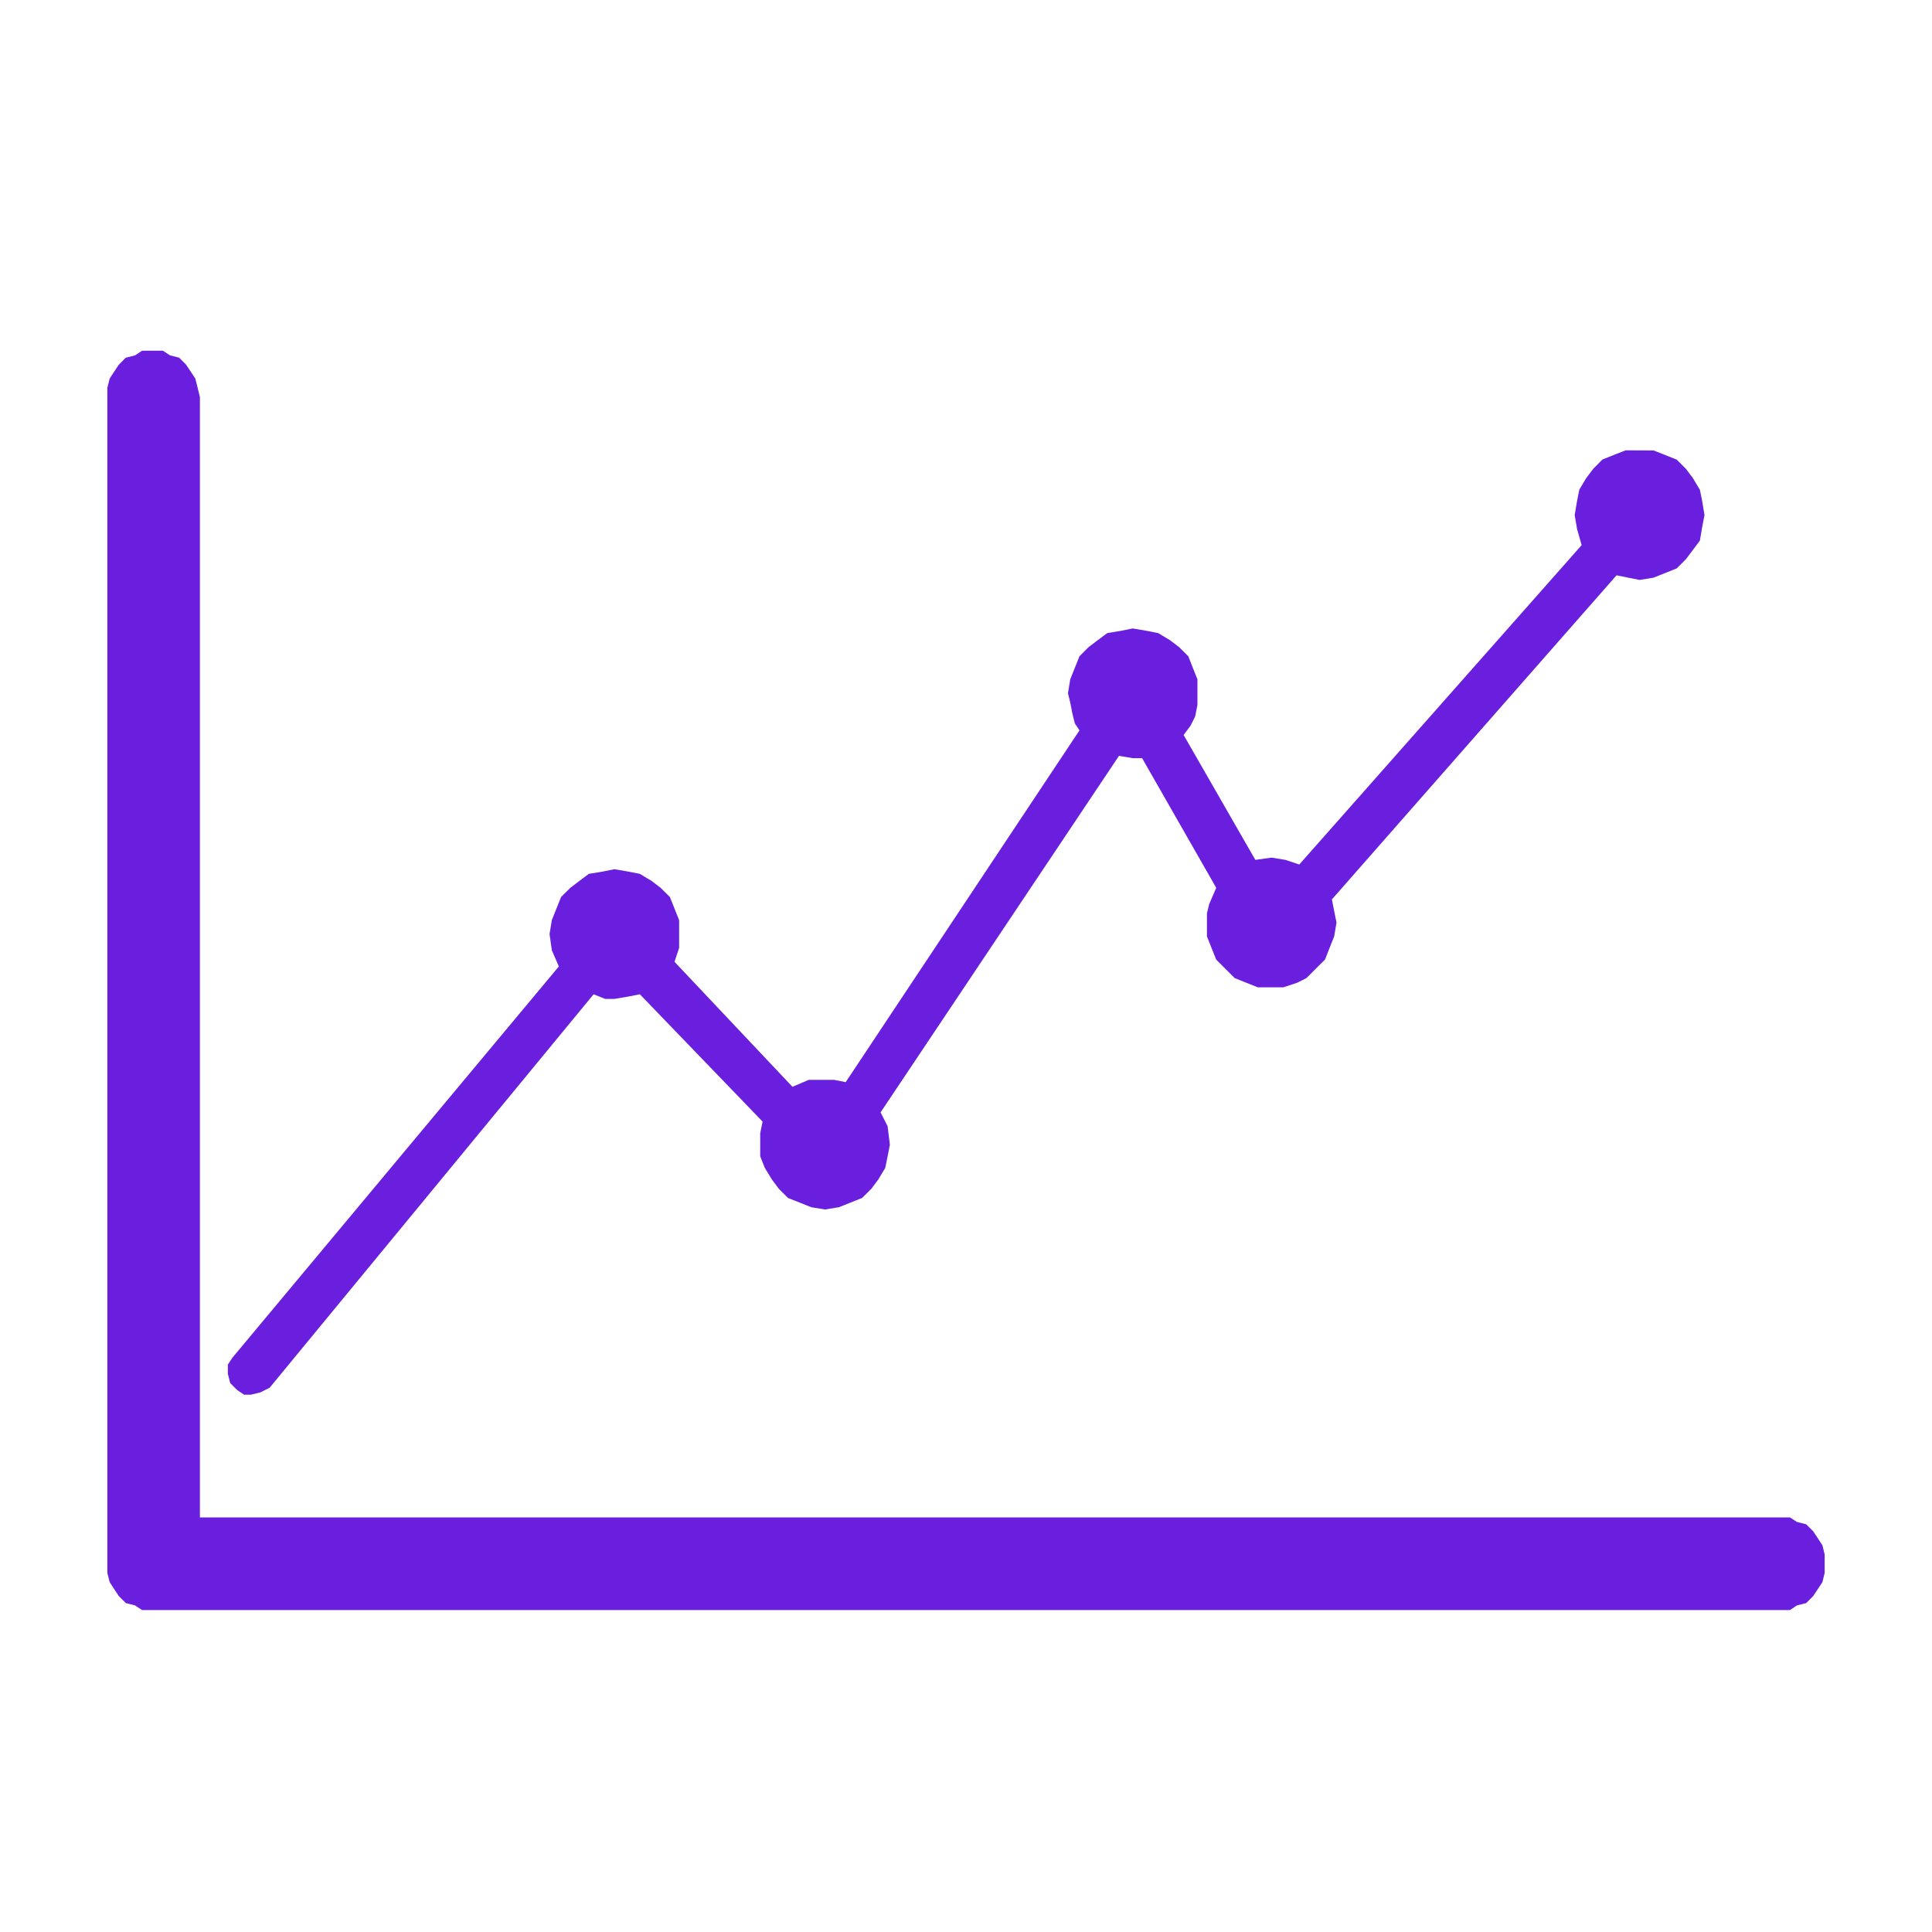
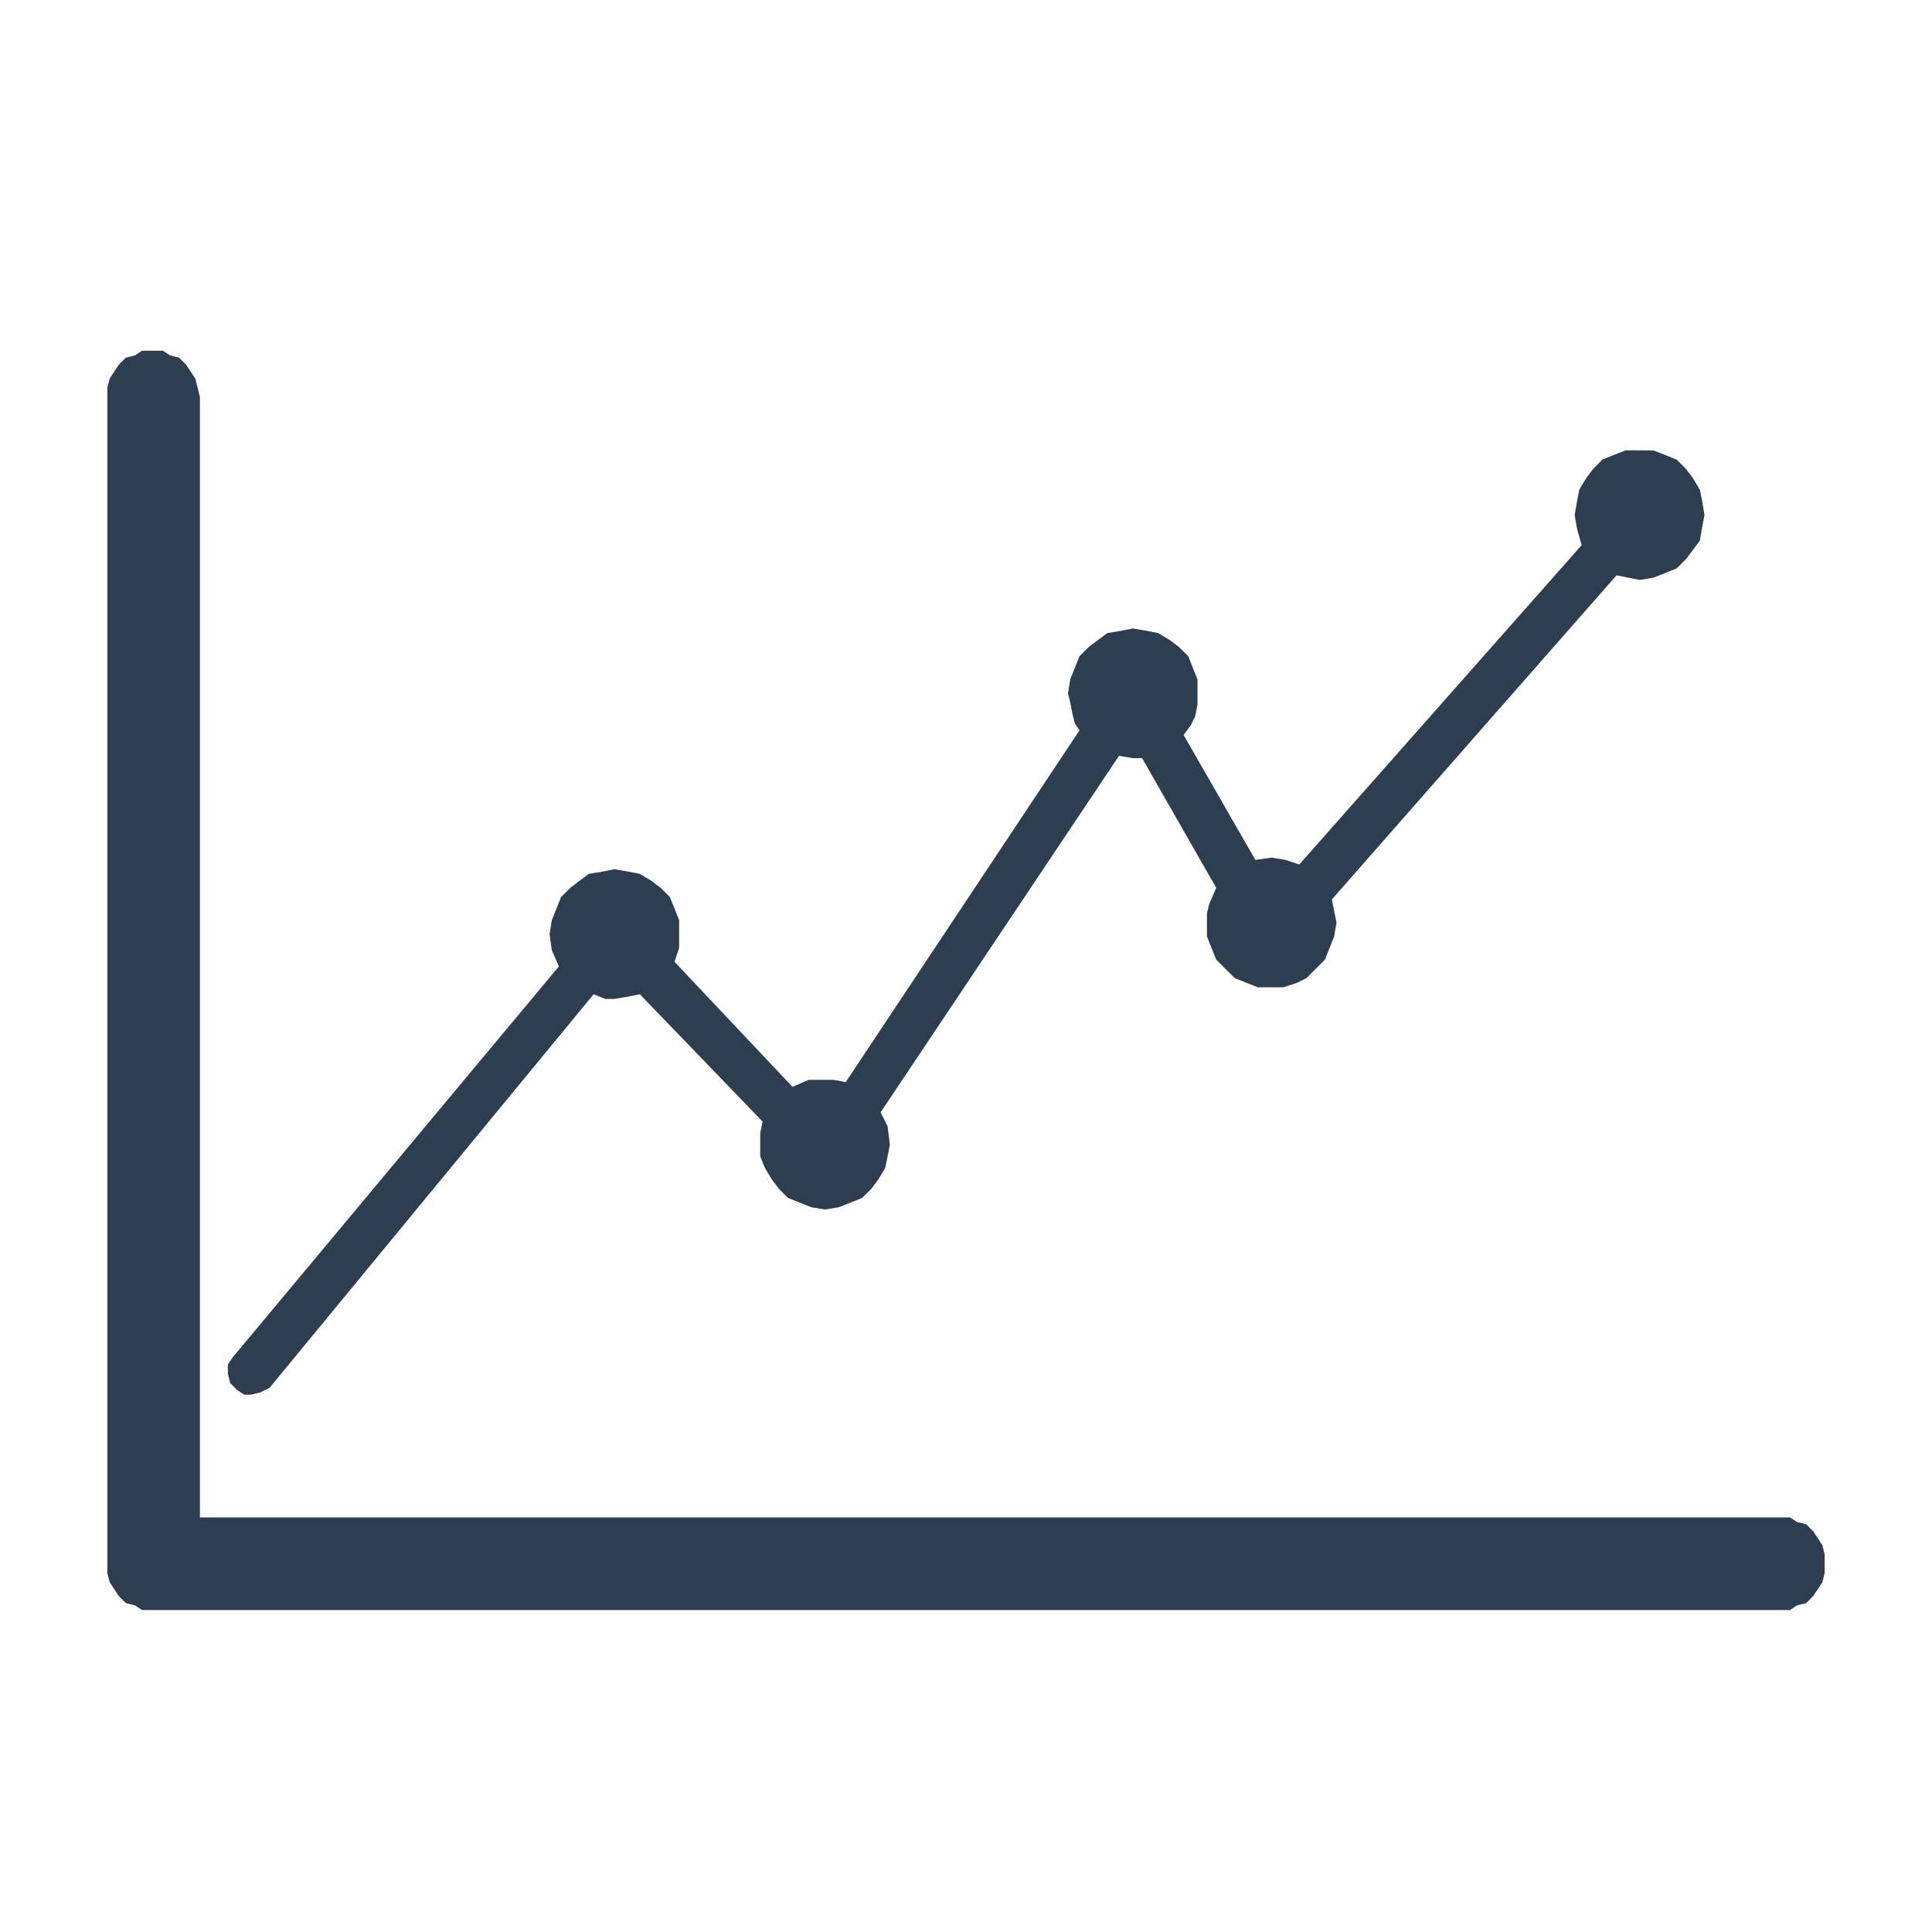
<svg xmlns="http://www.w3.org/2000/svg" width="180" height="180" viewBox="0 0 47.625 47.625" version="1.1" id="svg3985">
  <defs id="defs3979" />
  <g id="layer1" transform="translate(81.26488,28.03564)">
-     <path d="m -77.764,-19.39 -0.171,0.114 -0.229,0.058 -0.171,0.171 -0.114,0.171 -0.112,0.171 -0.058,0.229 v 0.229 28.757 0.229 l 0.058,0.227 0.112,0.173 0.114,0.171 0.171,0.171 0.229,0.058 0.171,0.114 h 40.623 l 0.171,-0.114 0.229,-0.058 0.171,-0.171 0.114,-0.171 0.114,-0.173 0.056,-0.227 v -0.229 -0.229 l -0.056,-0.227 -0.114,-0.173 -0.114,-0.171 -0.171,-0.171 -0.229,-0.058 -0.171,-0.112 H -76.337 V -18.248 l -0.056,-0.229 -0.058,-0.229 -0.114,-0.171 -0.114,-0.171 -0.171,-0.171 -0.227,-0.058 -0.173,-0.114 z" id="path44" style="fill:#691fdd;fill-rule:evenodd;stroke:none;stroke-width:0.449;stroke-linecap:square;stroke-miterlimit:10" />
-     <path d="m -41.191,-16.935 -0.287,0.112 -0.285,0.114 -0.227,0.229 -0.173,0.229 -0.171,0.285 -0.056,0.285 -0.058,0.341 0.058,0.343 0.114,0.399 -6.961,7.873 -0.343,-0.114 -0.341,-0.056 -0.399,0.056 -1.768,-3.079 0.171,-0.229 0.114,-0.229 0.056,-0.285 v -0.285 -0.343 l -0.114,-0.285 -0.112,-0.285 -0.229,-0.227 -0.229,-0.173 -0.285,-0.171 -0.285,-0.056 -0.343,-0.058 -0.285,0.058 -0.341,0.056 -0.229,0.171 -0.229,0.173 -0.227,0.227 -0.114,0.285 -0.114,0.285 -0.056,0.343 0.056,0.229 0.056,0.285 0.058,0.229 0.114,0.171 -5.763,8.672 -0.285,-0.056 h -0.628 l -0.399,0.171 -2.908,-3.082 0.114,-0.341 v -0.343 -0.343 l -0.114,-0.285 -0.114,-0.285 -0.229,-0.227 -0.227,-0.173 -0.287,-0.171 -0.285,-0.056 -0.341,-0.058 -0.285,0.058 -0.343,0.056 -0.229,0.171 -0.227,0.173 -0.229,0.227 -0.114,0.285 -0.114,0.285 -0.056,0.343 0.056,0.399 0.173,0.4 -8.045,9.642 -0.114,0.173 v 0.227 l 0.058,0.229 0.171,0.171 0.171,0.114 h 0.171 l 0.229,-0.056 0.229,-0.114 7.987,-9.7 0.285,0.114 h 0.229 l 0.341,-0.058 0.285,-0.056 3.025,3.138 -0.058,0.285 v 0.287 0.285 l 0.114,0.285 0.173,0.285 0.171,0.229 0.227,0.227 0.287,0.114 0.285,0.114 0.341,0.056 0.343,-0.056 0.285,-0.114 0.285,-0.114 0.229,-0.227 0.171,-0.229 0.171,-0.285 0.058,-0.285 0.056,-0.285 -0.056,-0.458 -0.173,-0.341 5.877,-8.789 0.341,0.058 h 0.229 l 1.827,3.196 -0.173,0.4 -0.056,0.227 v 0.229 0.341 l 0.114,0.287 0.114,0.285 0.227,0.227 0.229,0.229 0.285,0.114 0.285,0.114 h 0.628 l 0.343,-0.114 0.227,-0.114 0.229,-0.229 0.229,-0.227 0.112,-0.285 0.114,-0.287 0.058,-0.341 -0.058,-0.285 -0.056,-0.285 7.017,-7.99 0.285,0.058 0.285,0.056 0.343,-0.056 0.285,-0.114 0.285,-0.114 0.229,-0.229 0.171,-0.227 0.171,-0.229 0.058,-0.341 0.056,-0.287 -0.056,-0.341 -0.058,-0.285 -0.171,-0.285 -0.171,-0.229 -0.229,-0.229 -0.285,-0.114 -0.285,-0.112 z" id="path46" style="fill:#691fdd;fill-rule:evenodd;stroke:none;stroke-width:0.449;stroke-linecap:square;stroke-miterlimit:10" />
+     <path d="m -77.764,-19.39 -0.171,0.114 -0.229,0.058 -0.171,0.171 -0.114,0.171 -0.112,0.171 -0.058,0.229 v 0.229 28.757 0.229 l 0.058,0.227 0.112,0.173 0.114,0.171 0.171,0.171 0.229,0.058 0.171,0.114 h 40.623 l 0.171,-0.114 0.229,-0.058 0.171,-0.171 0.114,-0.171 0.114,-0.173 0.056,-0.227 v -0.229 -0.229 l -0.056,-0.227 -0.114,-0.173 -0.114,-0.171 -0.171,-0.171 -0.229,-0.058 -0.171,-0.112 H -76.337 V -18.248 l -0.056,-0.229 -0.058,-0.229 -0.114,-0.171 -0.114,-0.171 -0.171,-0.171 -0.227,-0.058 -0.173,-0.114 z" id="path44" style="fill:#2c3e50;fill-rule:evenodd;stroke:none;stroke-width:0.449;stroke-linecap:square;stroke-miterlimit:10;fill-opacity:1" />
+     <path d="m -41.191,-16.935 -0.287,0.112 -0.285,0.114 -0.227,0.229 -0.173,0.229 -0.171,0.285 -0.056,0.285 -0.058,0.341 0.058,0.343 0.114,0.399 -6.961,7.873 -0.343,-0.114 -0.341,-0.056 -0.399,0.056 -1.768,-3.079 0.171,-0.229 0.114,-0.229 0.056,-0.285 v -0.285 -0.343 l -0.114,-0.285 -0.112,-0.285 -0.229,-0.227 -0.229,-0.173 -0.285,-0.171 -0.285,-0.056 -0.343,-0.058 -0.285,0.058 -0.341,0.056 -0.229,0.171 -0.229,0.173 -0.227,0.227 -0.114,0.285 -0.114,0.285 -0.056,0.343 0.056,0.229 0.056,0.285 0.058,0.229 0.114,0.171 -5.763,8.672 -0.285,-0.056 h -0.628 l -0.399,0.171 -2.908,-3.082 0.114,-0.341 v -0.343 -0.343 l -0.114,-0.285 -0.114,-0.285 -0.229,-0.227 -0.227,-0.173 -0.287,-0.171 -0.285,-0.056 -0.341,-0.058 -0.285,0.058 -0.343,0.056 -0.229,0.171 -0.227,0.173 -0.229,0.227 -0.114,0.285 -0.114,0.285 -0.056,0.343 0.056,0.399 0.173,0.4 -8.045,9.642 -0.114,0.173 v 0.227 l 0.058,0.229 0.171,0.171 0.171,0.114 h 0.171 l 0.229,-0.056 0.229,-0.114 7.987,-9.7 0.285,0.114 h 0.229 l 0.341,-0.058 0.285,-0.056 3.025,3.138 -0.058,0.285 v 0.287 0.285 l 0.114,0.285 0.173,0.285 0.171,0.229 0.227,0.227 0.287,0.114 0.285,0.114 0.341,0.056 0.343,-0.056 0.285,-0.114 0.285,-0.114 0.229,-0.227 0.171,-0.229 0.171,-0.285 0.058,-0.285 0.056,-0.285 -0.056,-0.458 -0.173,-0.341 5.877,-8.789 0.341,0.058 h 0.229 l 1.827,3.196 -0.173,0.4 -0.056,0.227 v 0.229 0.341 l 0.114,0.287 0.114,0.285 0.227,0.227 0.229,0.229 0.285,0.114 0.285,0.114 h 0.628 l 0.343,-0.114 0.227,-0.114 0.229,-0.229 0.229,-0.227 0.112,-0.285 0.114,-0.287 0.058,-0.341 -0.058,-0.285 -0.056,-0.285 7.017,-7.99 0.285,0.058 0.285,0.056 0.343,-0.056 0.285,-0.114 0.285,-0.114 0.229,-0.229 0.171,-0.227 0.171,-0.229 0.058,-0.341 0.056,-0.287 -0.056,-0.341 -0.058,-0.285 -0.171,-0.285 -0.171,-0.229 -0.229,-0.229 -0.285,-0.114 -0.285,-0.112 z" id="path46" style="fill:#2c3e50;fill-rule:evenodd;stroke:none;stroke-width:0.449;stroke-linecap:square;stroke-miterlimit:10;fill-opacity:1" />
  </g>
</svg>
